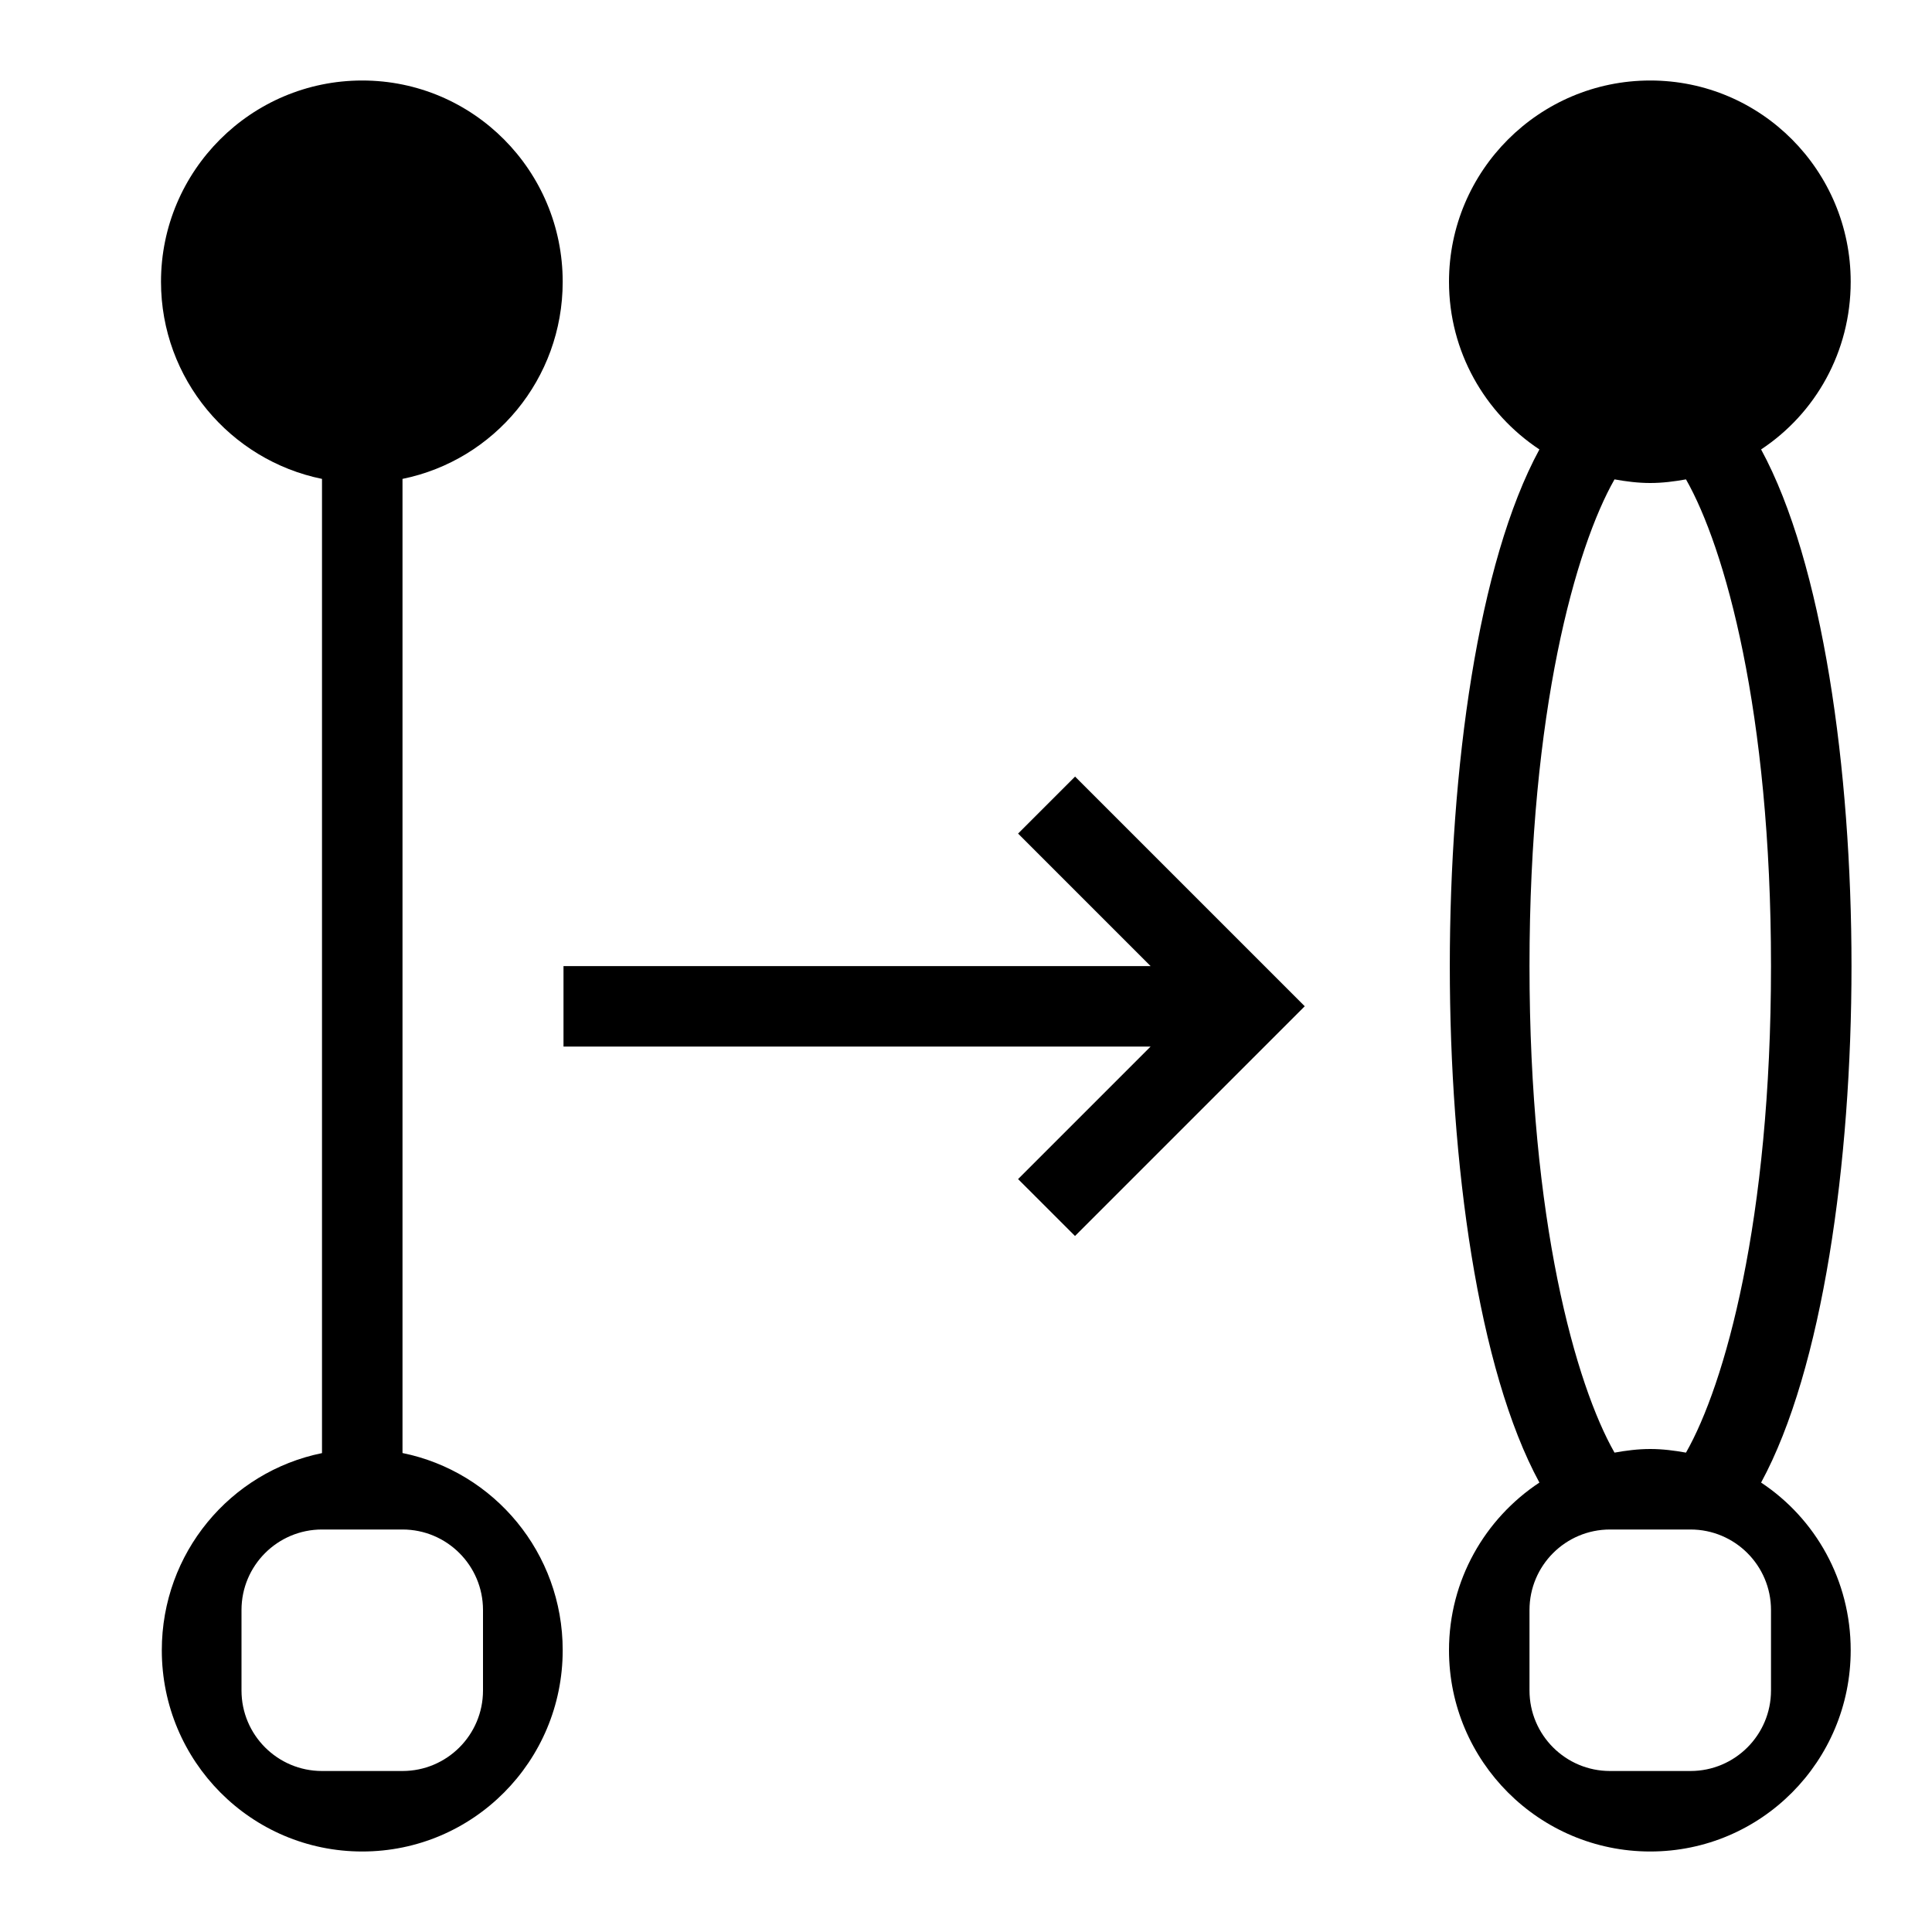
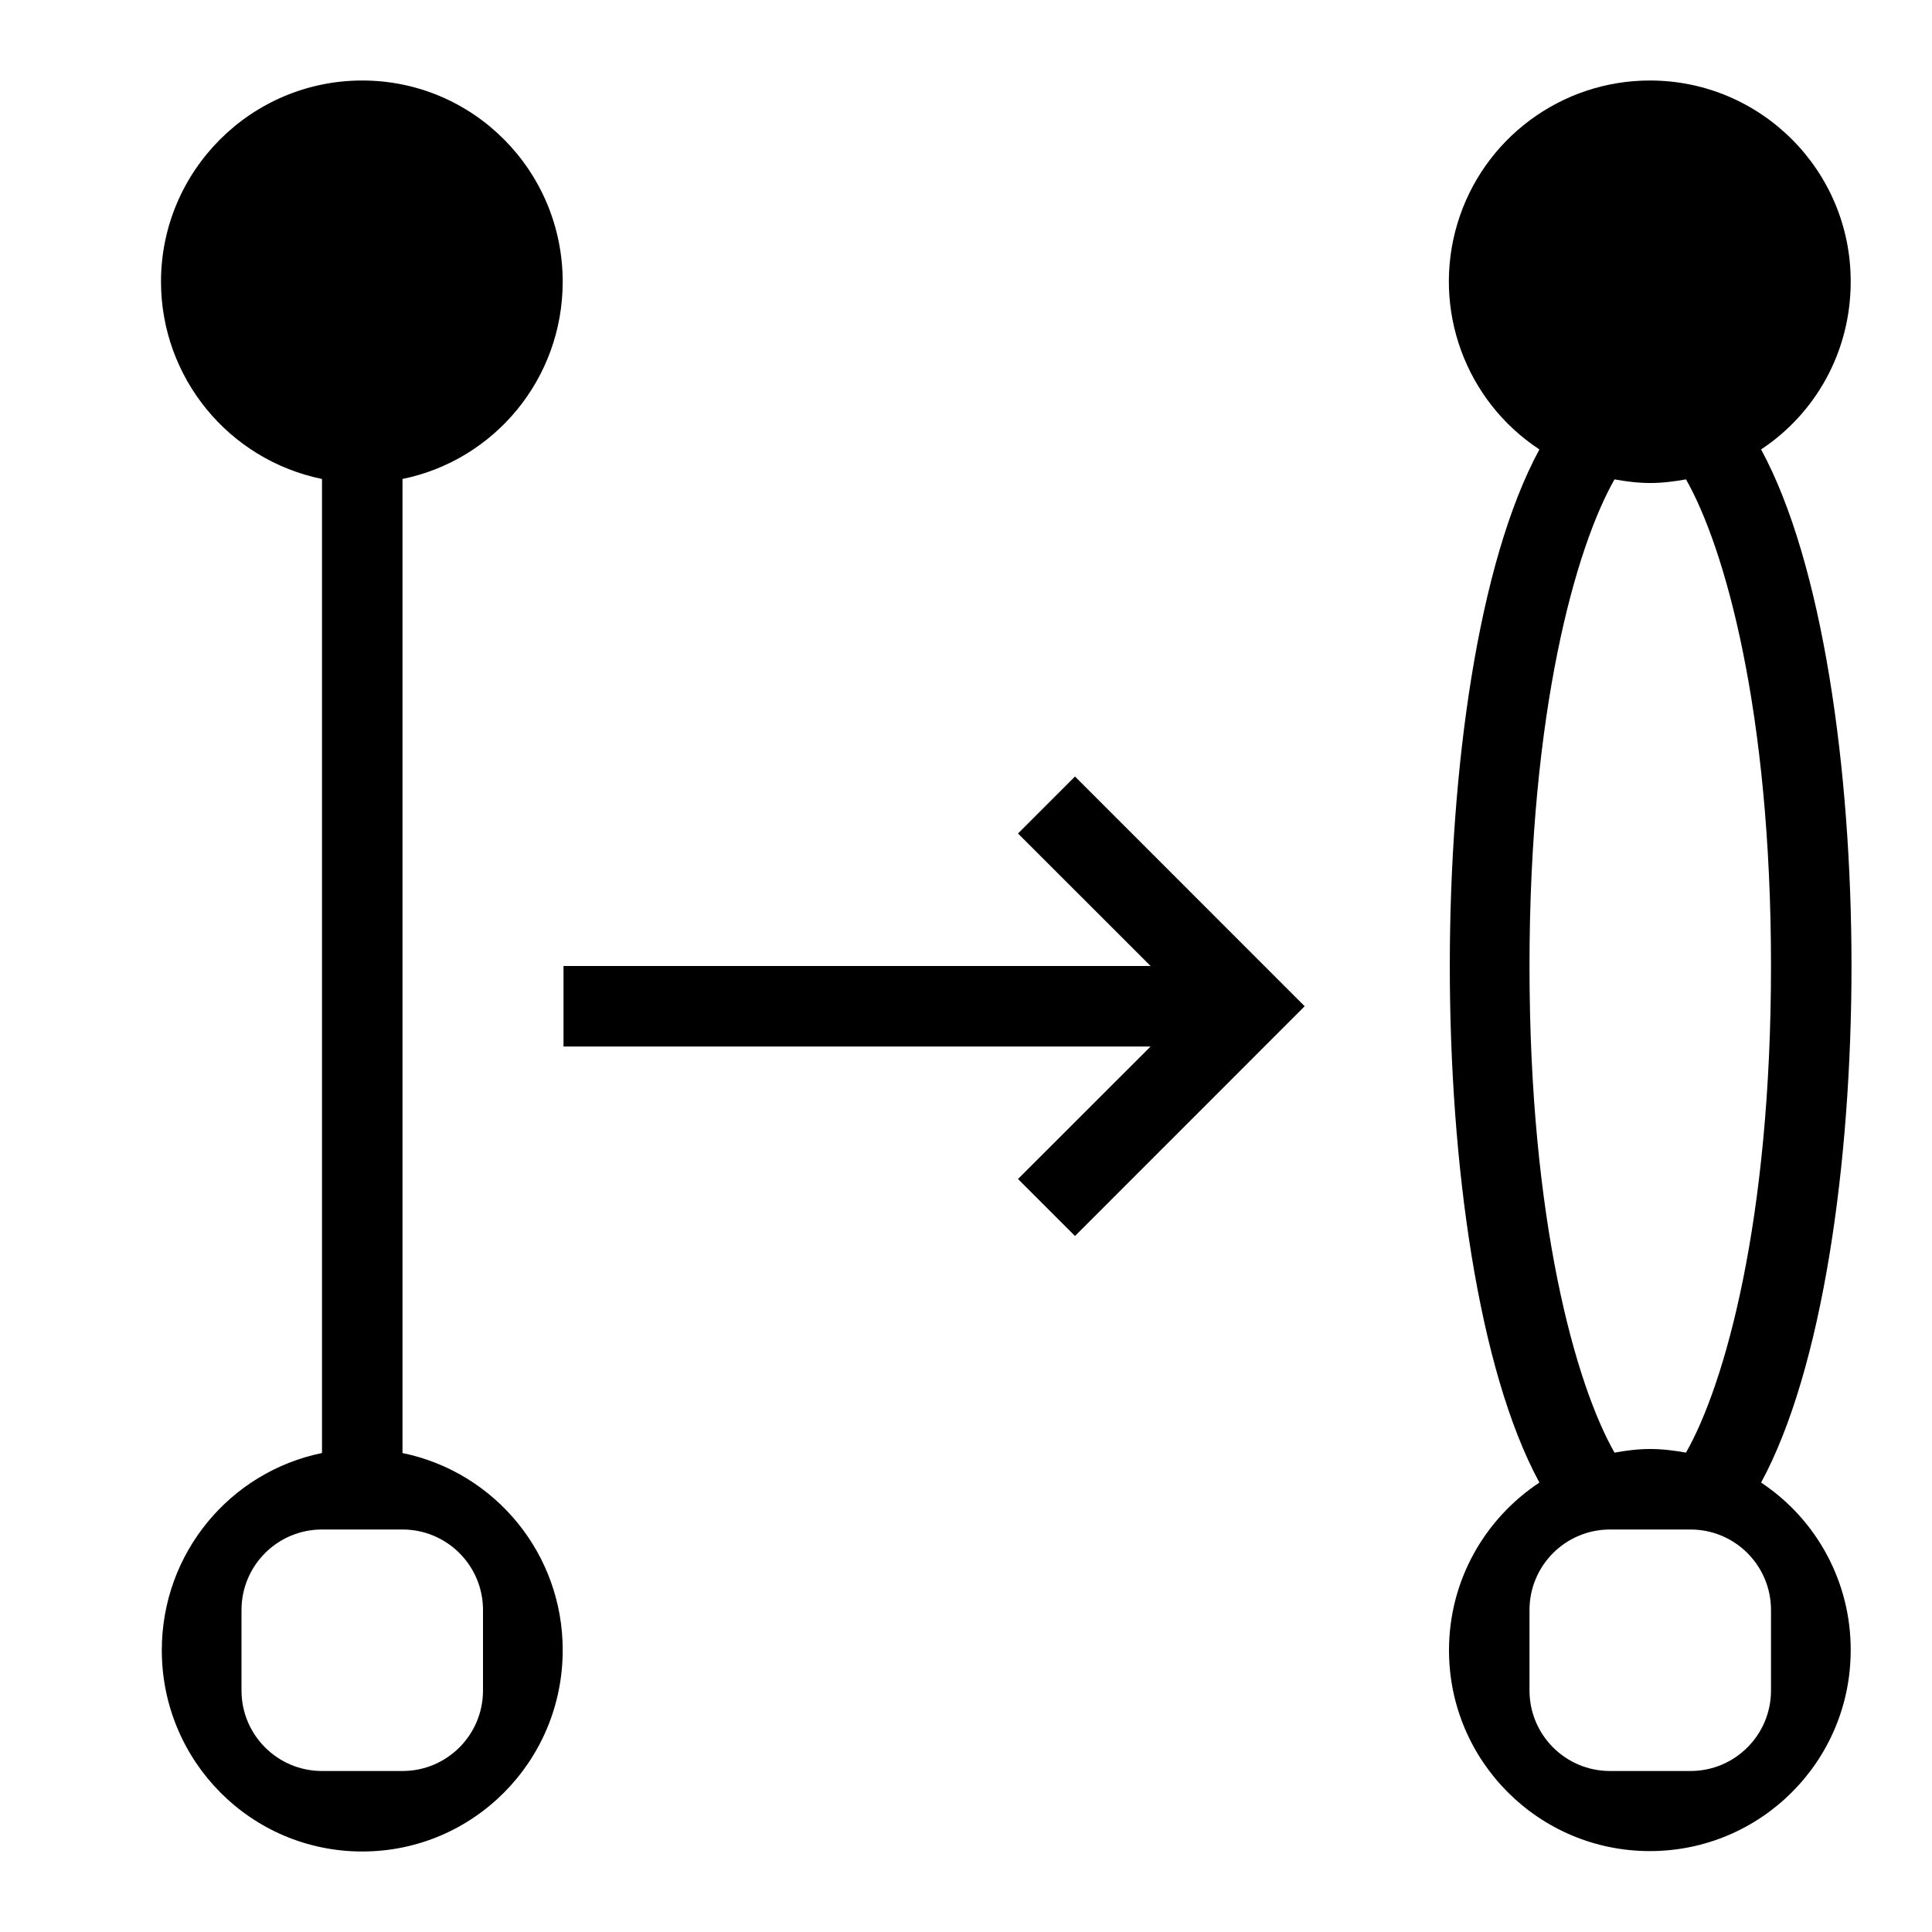
- <svg xmlns="http://www.w3.org/2000/svg" id="icons" viewBox="0 0 24 24">
-   <defs>
-     <style>.cls-1{fill:none;}</style>
-   </defs>
-   <path d="M13.354,9.646l2.854,2.854-2.854,2.854-.707-.707,1.646-1.646h-7.293v-1h7.293l-1.646-1.646.707-.707ZM6.99,20.5c0,1.379-1.111,2.5-2.49,2.5s-2.49-1.121-2.49-2.5c0-1.208.85-2.217,1.99-2.449V5.949c-1.14-.232-2-1.242-2-2.449,0-1.379,1.121-2.5,2.5-2.5s2.49,1.121,2.49,2.5c0,1.208-.85,2.217-1.99,2.449v12.101c1.14.232,1.99,1.242,1.99,2.449ZM6,20c0-.552-.448-1-1-1h-1c-.552,0-1,.448-1,1v1c0,.552.448,1,1,1h1c.552,0,1-.448,1-1v-1ZM23,12c0,2.444-.359,5.01-1.123,6.417.676.448,1.113,1.214,1.113,2.083,0,1.379-1.111,2.5-2.49,2.5s-2.5-1.121-2.5-2.5c0-.87.447-1.636,1.123-2.083-.764-1.407-1.113-3.973-1.113-6.417s.349-5.01,1.113-6.417c-.676-.448-1.123-1.214-1.123-2.083,0-1.379,1.121-2.5,2.5-2.5s2.49,1.121,2.49,2.5c0,.87-.437,1.636-1.113,2.083.764,1.407,1.123,3.973,1.123,6.417ZM21,19h-1c-.552,0-1,.448-1,1v1c0,.552.448,1,1,1h1c.552,0,1-.448,1-1v-1c0-.552-.448-1-1-1ZM22,12c0-3.172-.575-5.2-1.056-6.045-.145.026-.292.045-.444.045s-.299-.019-.444-.045c-.481.845-1.056,2.873-1.056,6.045s.575,5.2,1.056,6.045c.145-.026.292-.045.444-.045s.299.019.444.045c.481-.845,1.056-2.873,1.056-6.045Z" />
-   <rect class="cls-1" width="24" height="24" />
+ <svg xmlns="http://www.w3.org/2000/svg" viewBox="0 0 24 24">
+   <path d="M13.354 9.646l2.853 2.854-2.853 2.854-.708-.708L14.293 13H7v-1h7.293l-1.647-1.646.708-.708zM6.99 20.5c0 1.379-1.111 2.5-2.49 2.5s-2.49-1.121-2.49-2.5c0-1.208.85-2.217 1.99-2.45V5.95A2.503 2.503 0 0 1 2 3.5C2 2.121 3.121 1 4.5 1s2.49 1.121 2.49 2.5c0 1.208-.85 2.217-1.99 2.45v12.1a2.495 2.495 0 0 1 1.99 2.45zM6 20a1 1 0 0 0-1-1H4a1 1 0 0 0-1 1v1a1 1 0 0 0 1 1h1a1 1 0 0 0 1-1v-1zm17-8c0 2.444-.36 5.01-1.123 6.417A2.488 2.488 0 0 1 22.99 20.5a2.494 2.494 0 1 1-4.99 0c0-.87.447-1.636 1.123-2.083C18.36 17.01 18.01 14.444 18.01 12s.35-5.01 1.113-6.417A2.497 2.497 0 0 1 20.5 1a2.494 2.494 0 0 1 2.49 2.5c0 .87-.437 1.636-1.113 2.083C22.64 6.99 23 9.556 23 12zm-2 7h-1a1 1 0 0 0-1 1v1a1 1 0 0 0 1 1h1a1 1 0 0 0 1-1v-1a1 1 0 0 0-1-1zm1-7c0-3.172-.575-5.2-1.056-6.045-.145.026-.292.045-.444.045s-.3-.019-.444-.045C19.575 6.8 19 8.828 19 12s.575 5.2 1.056 6.045c.145-.026.292-.045.444-.045s.3.019.444.045C21.425 17.2 22 15.172 22 12z" />
+   <path fill="none" d="M0 0h24v24H0z" />
</svg>
